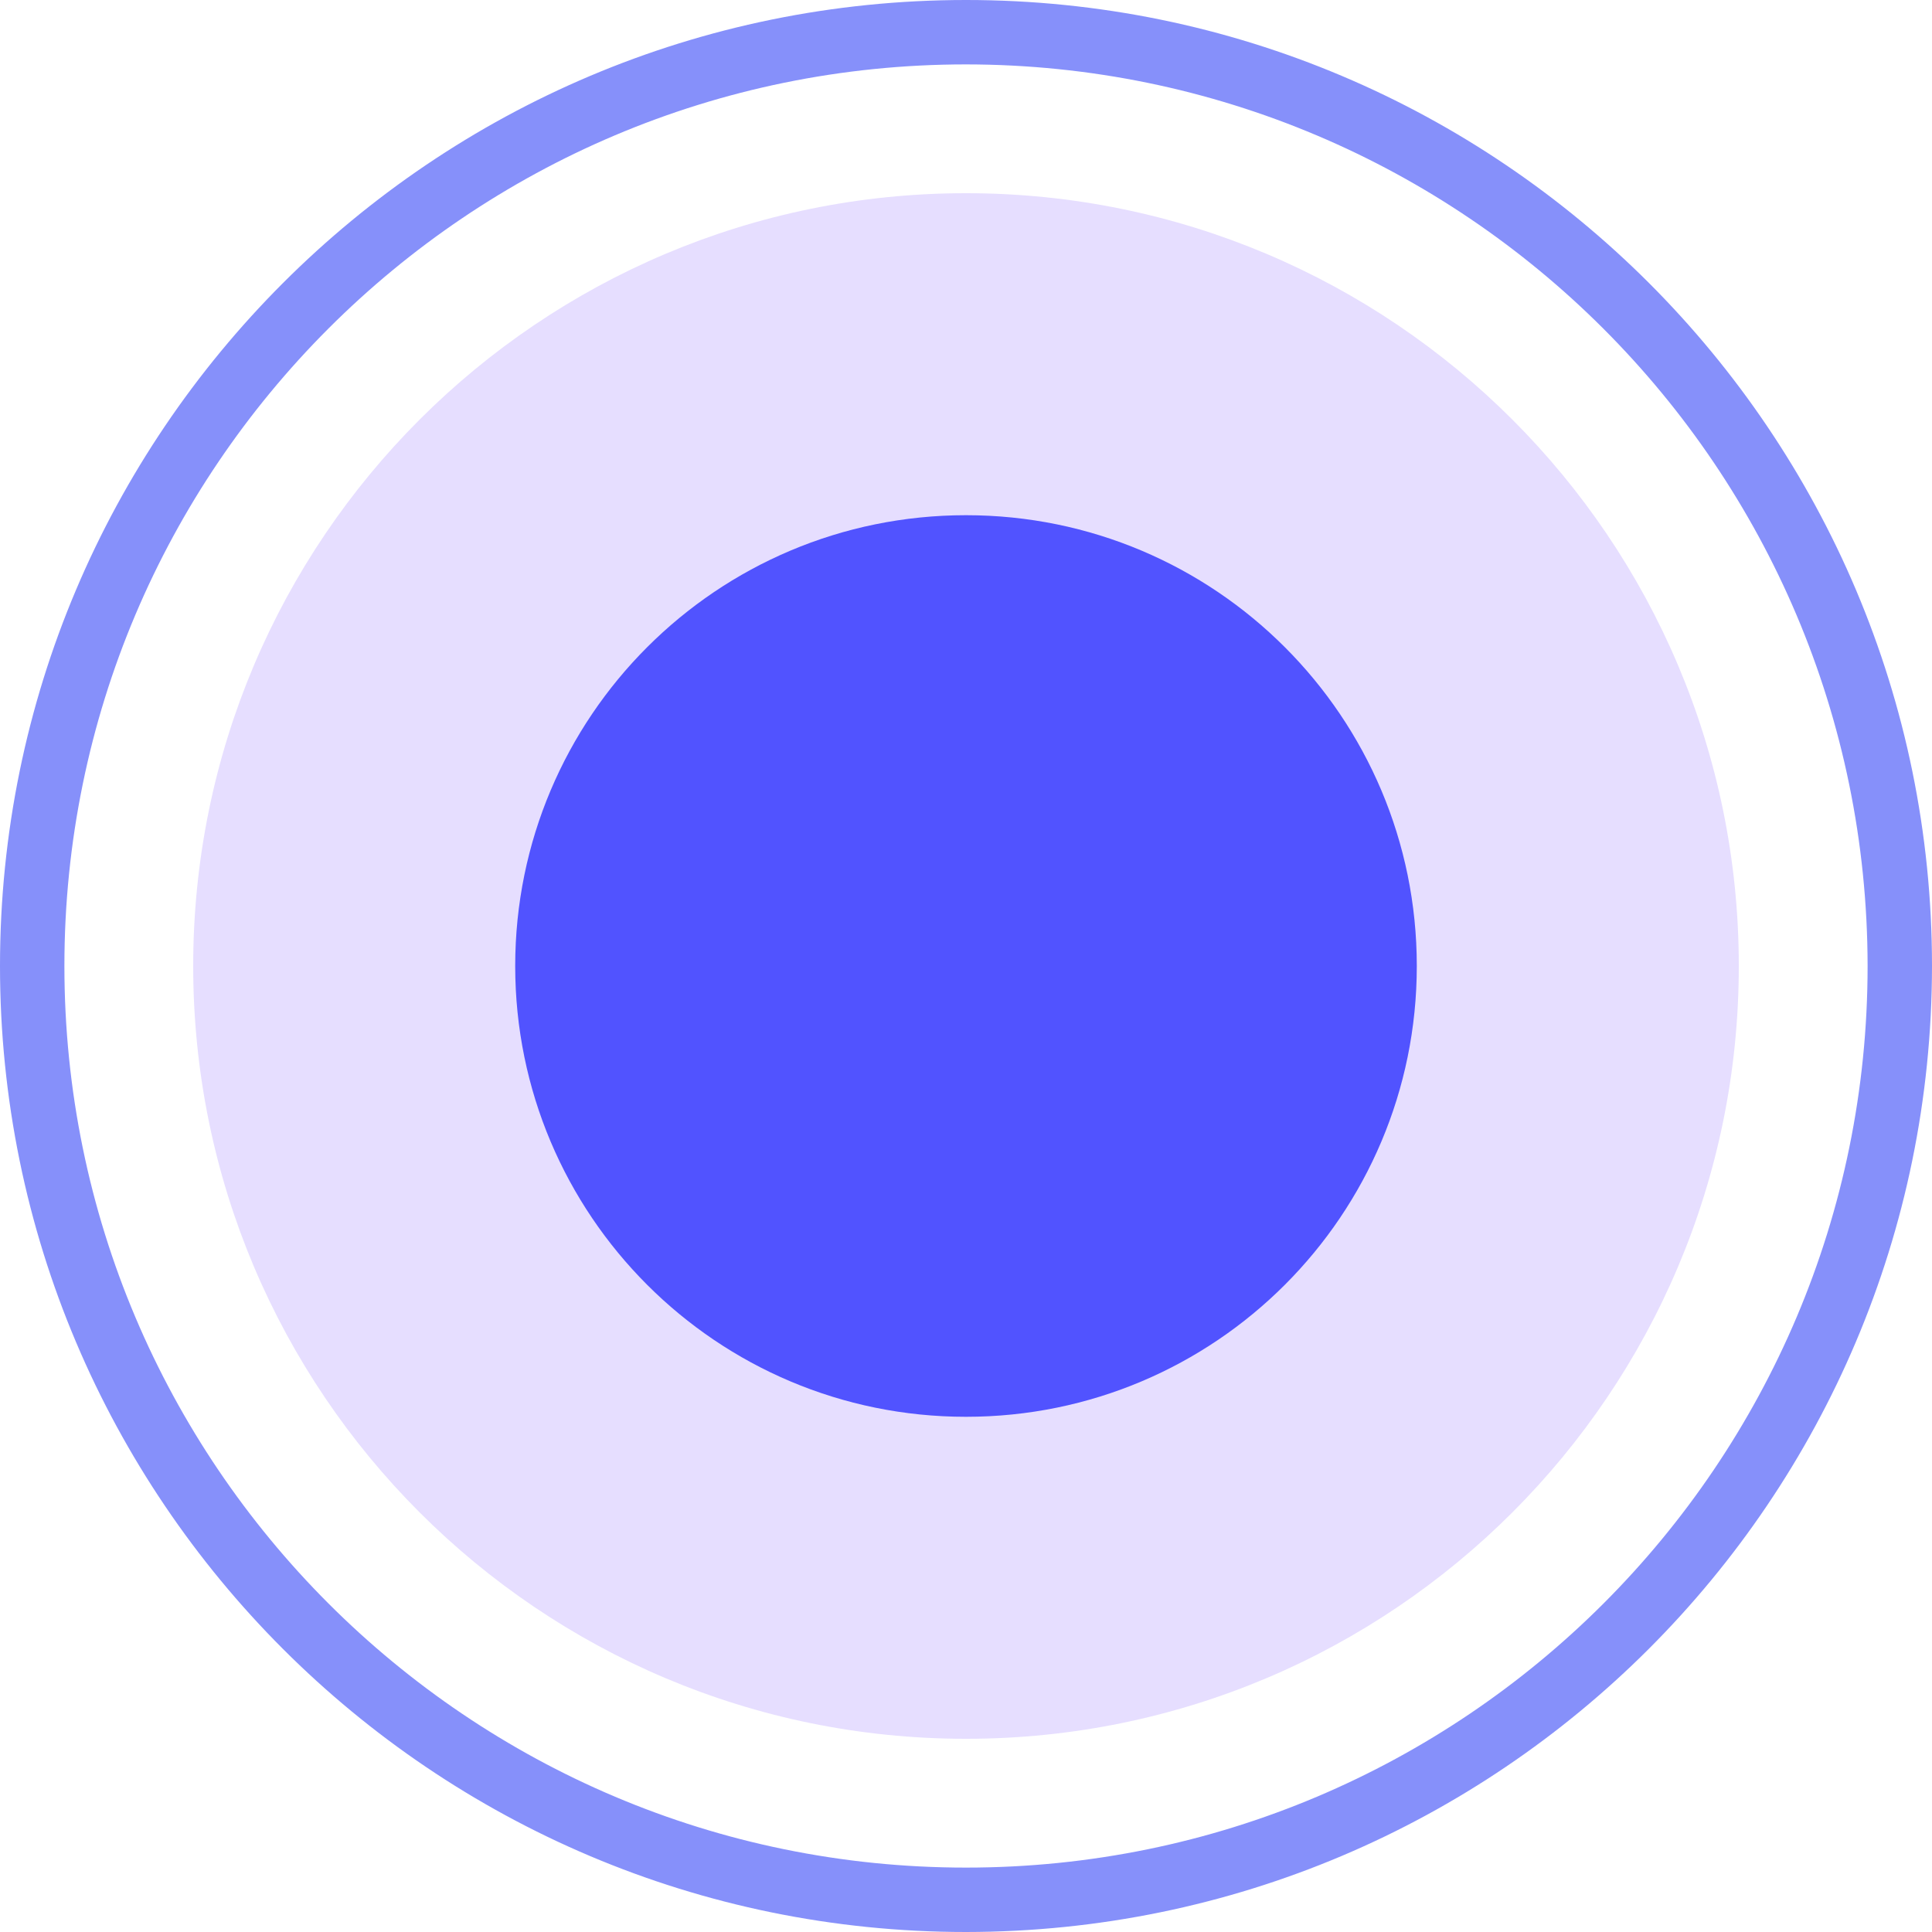
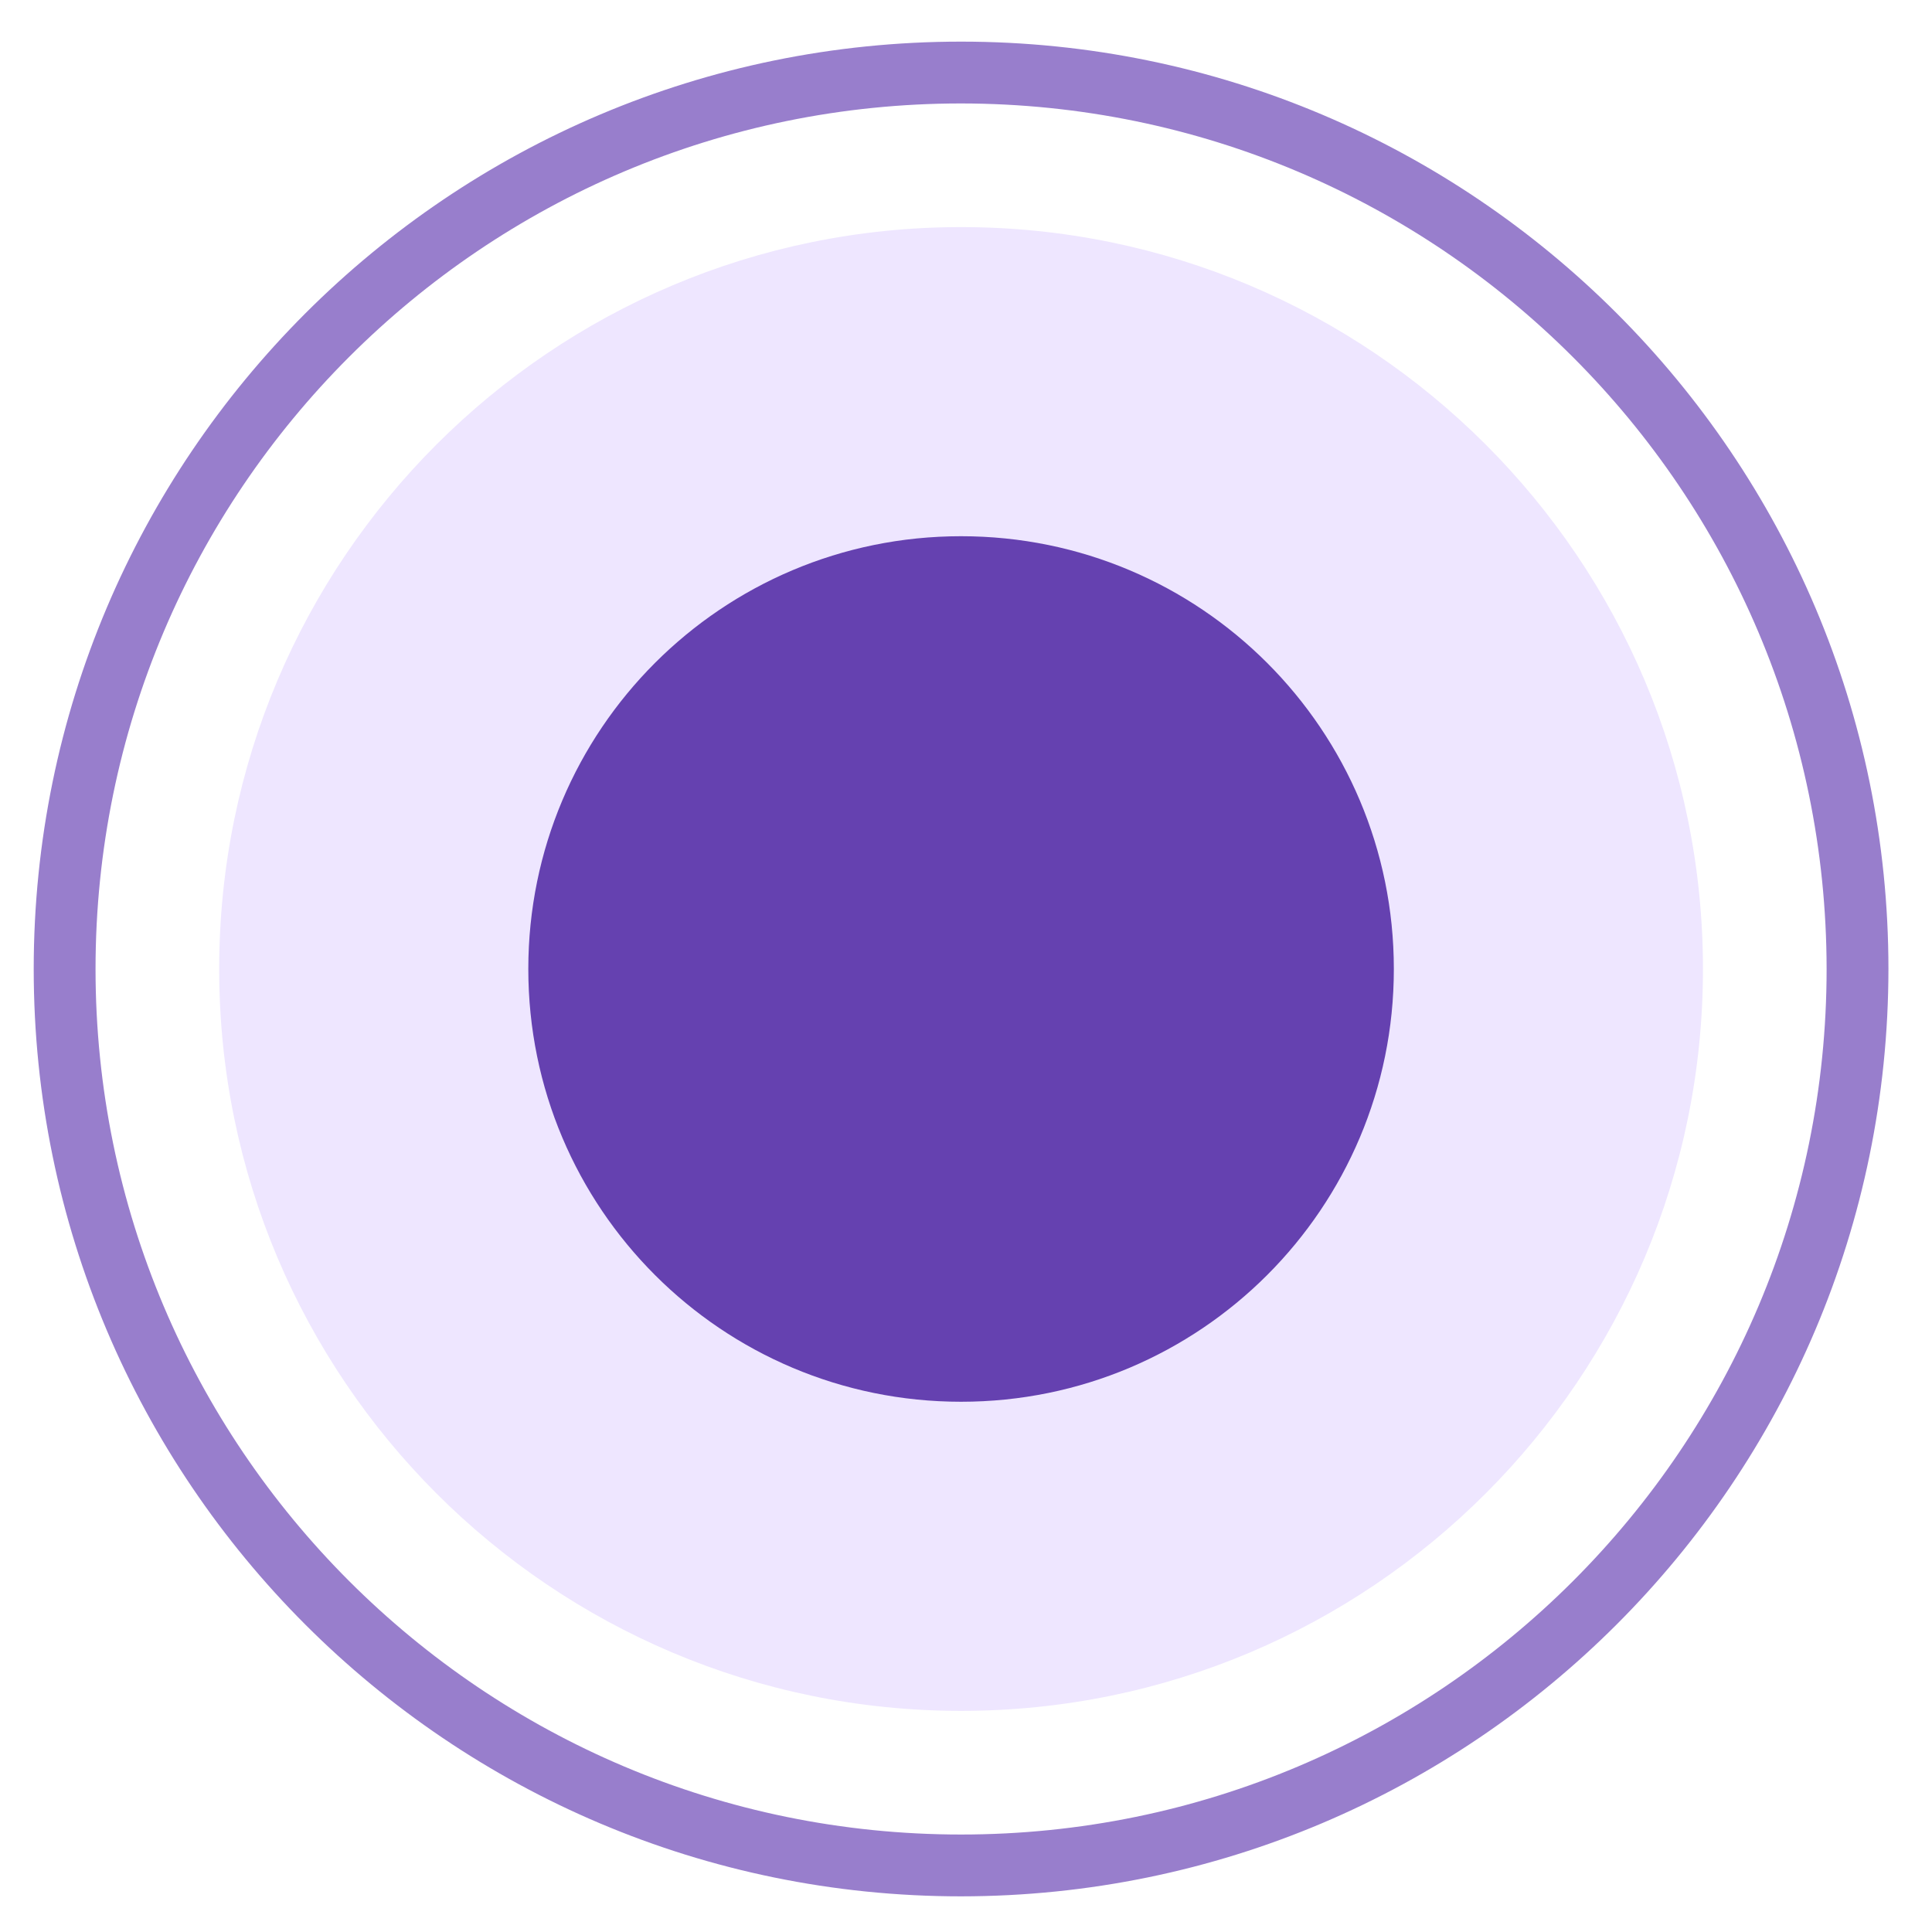
- <svg xmlns="http://www.w3.org/2000/svg" version="1.1" baseProfile="tiny" id="Layer_1" x="0px" y="0px" viewBox="0 0 480 480" overflow="visible" xml:space="preserve">
-   <path fill="#E6DEFF" d="M432,240c0,106-86,192-192,192S48,346,48,240S134,48,240,48S432,134,432,240z" />
-   <path fill="#8690FA" d="M240,480C107.5,480,0,372.5,0,240S107.5,0,240,0s240,107.5,240,240C479.9,372.5,372.5,479.9,240,480z   M240,16C116.3,16,16,116.3,16,240s100.3,224,224,224s224-100.3,224-224C463.9,116.3,363.7,16.1,240,16z" />
-   <path fill="#5153FF" d="M352,240c0,61.9-50.1,112-112,112s-112-50.1-112-112s50.1-112,112-112S352,178.1,352,240z" />
+ <svg xmlns="http://www.w3.org/2000/svg" viewBox="0 0 500 500">
+   <path d="M 440.725 250.773 C 440.725 356.773 354.725 442.773 248.725 442.773 C 142.725 442.773 56.725 356.773 56.725 250.773 C 56.725 144.773 142.725 58.773 248.725 58.773 C 354.725 58.773 440.725 144.773 440.725 250.773 Z" style="fill: rgb(238, 230, 255);" />
+   <path d="M 248.725 490.773 C 116.225 490.773 8.725 383.273 8.725 250.773 C 8.725 118.273 116.225 10.773 248.725 10.773 C 381.225 10.773 488.725 118.273 488.725 250.773 C 488.625 383.273 381.225 490.673 248.725 490.773 Z M 248.725 26.773 C 125.025 26.773 24.725 127.073 24.725 250.773 C 24.725 374.473 125.025 474.773 248.725 474.773 C 372.425 474.773 472.725 374.473 472.725 250.773 C 472.625 127.073 372.425 26.873 248.725 26.773 Z" style="fill: rgb(152, 126, 204);" />
+   <path d="M 360.725 250.773 C 360.725 312.673 310.625 362.773 248.725 362.773 C 186.825 362.773 136.725 312.673 136.725 250.773 C 136.725 188.873 186.825 138.773 248.725 138.773 C 310.625 138.773 360.725 188.873 360.725 250.773 Z" style="fill: rgb(101, 65, 176);" />
</svg>
